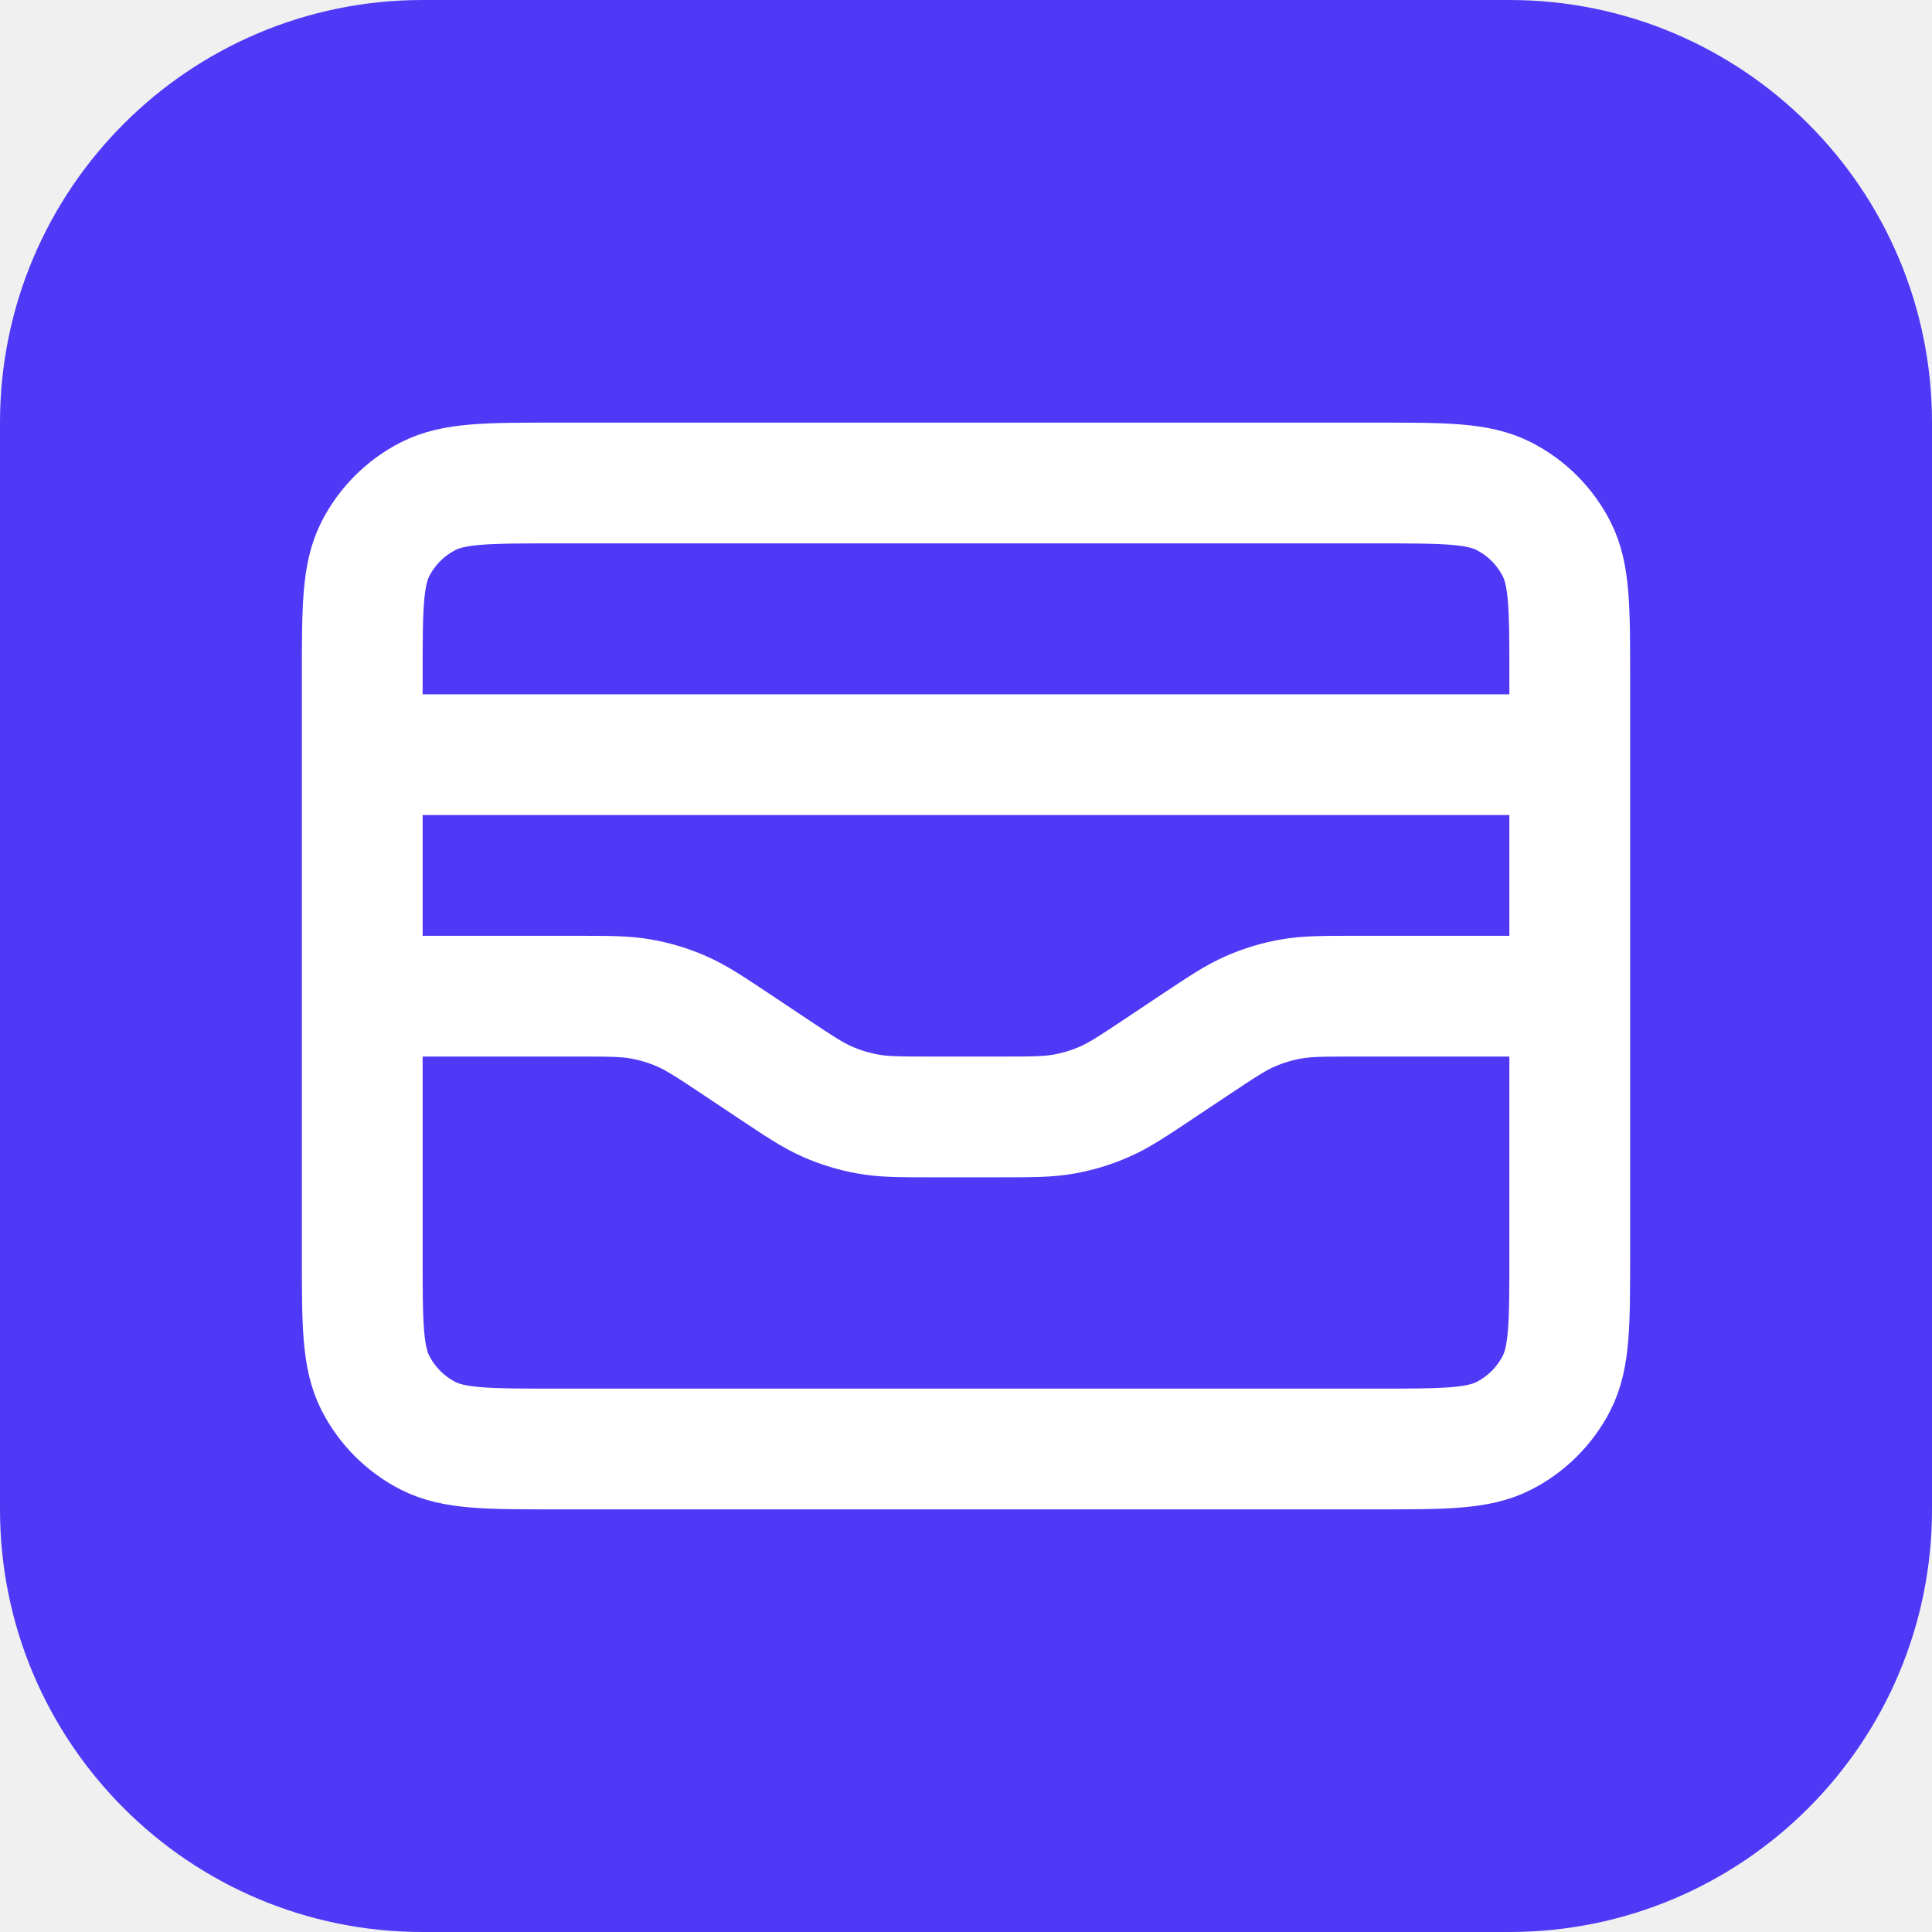
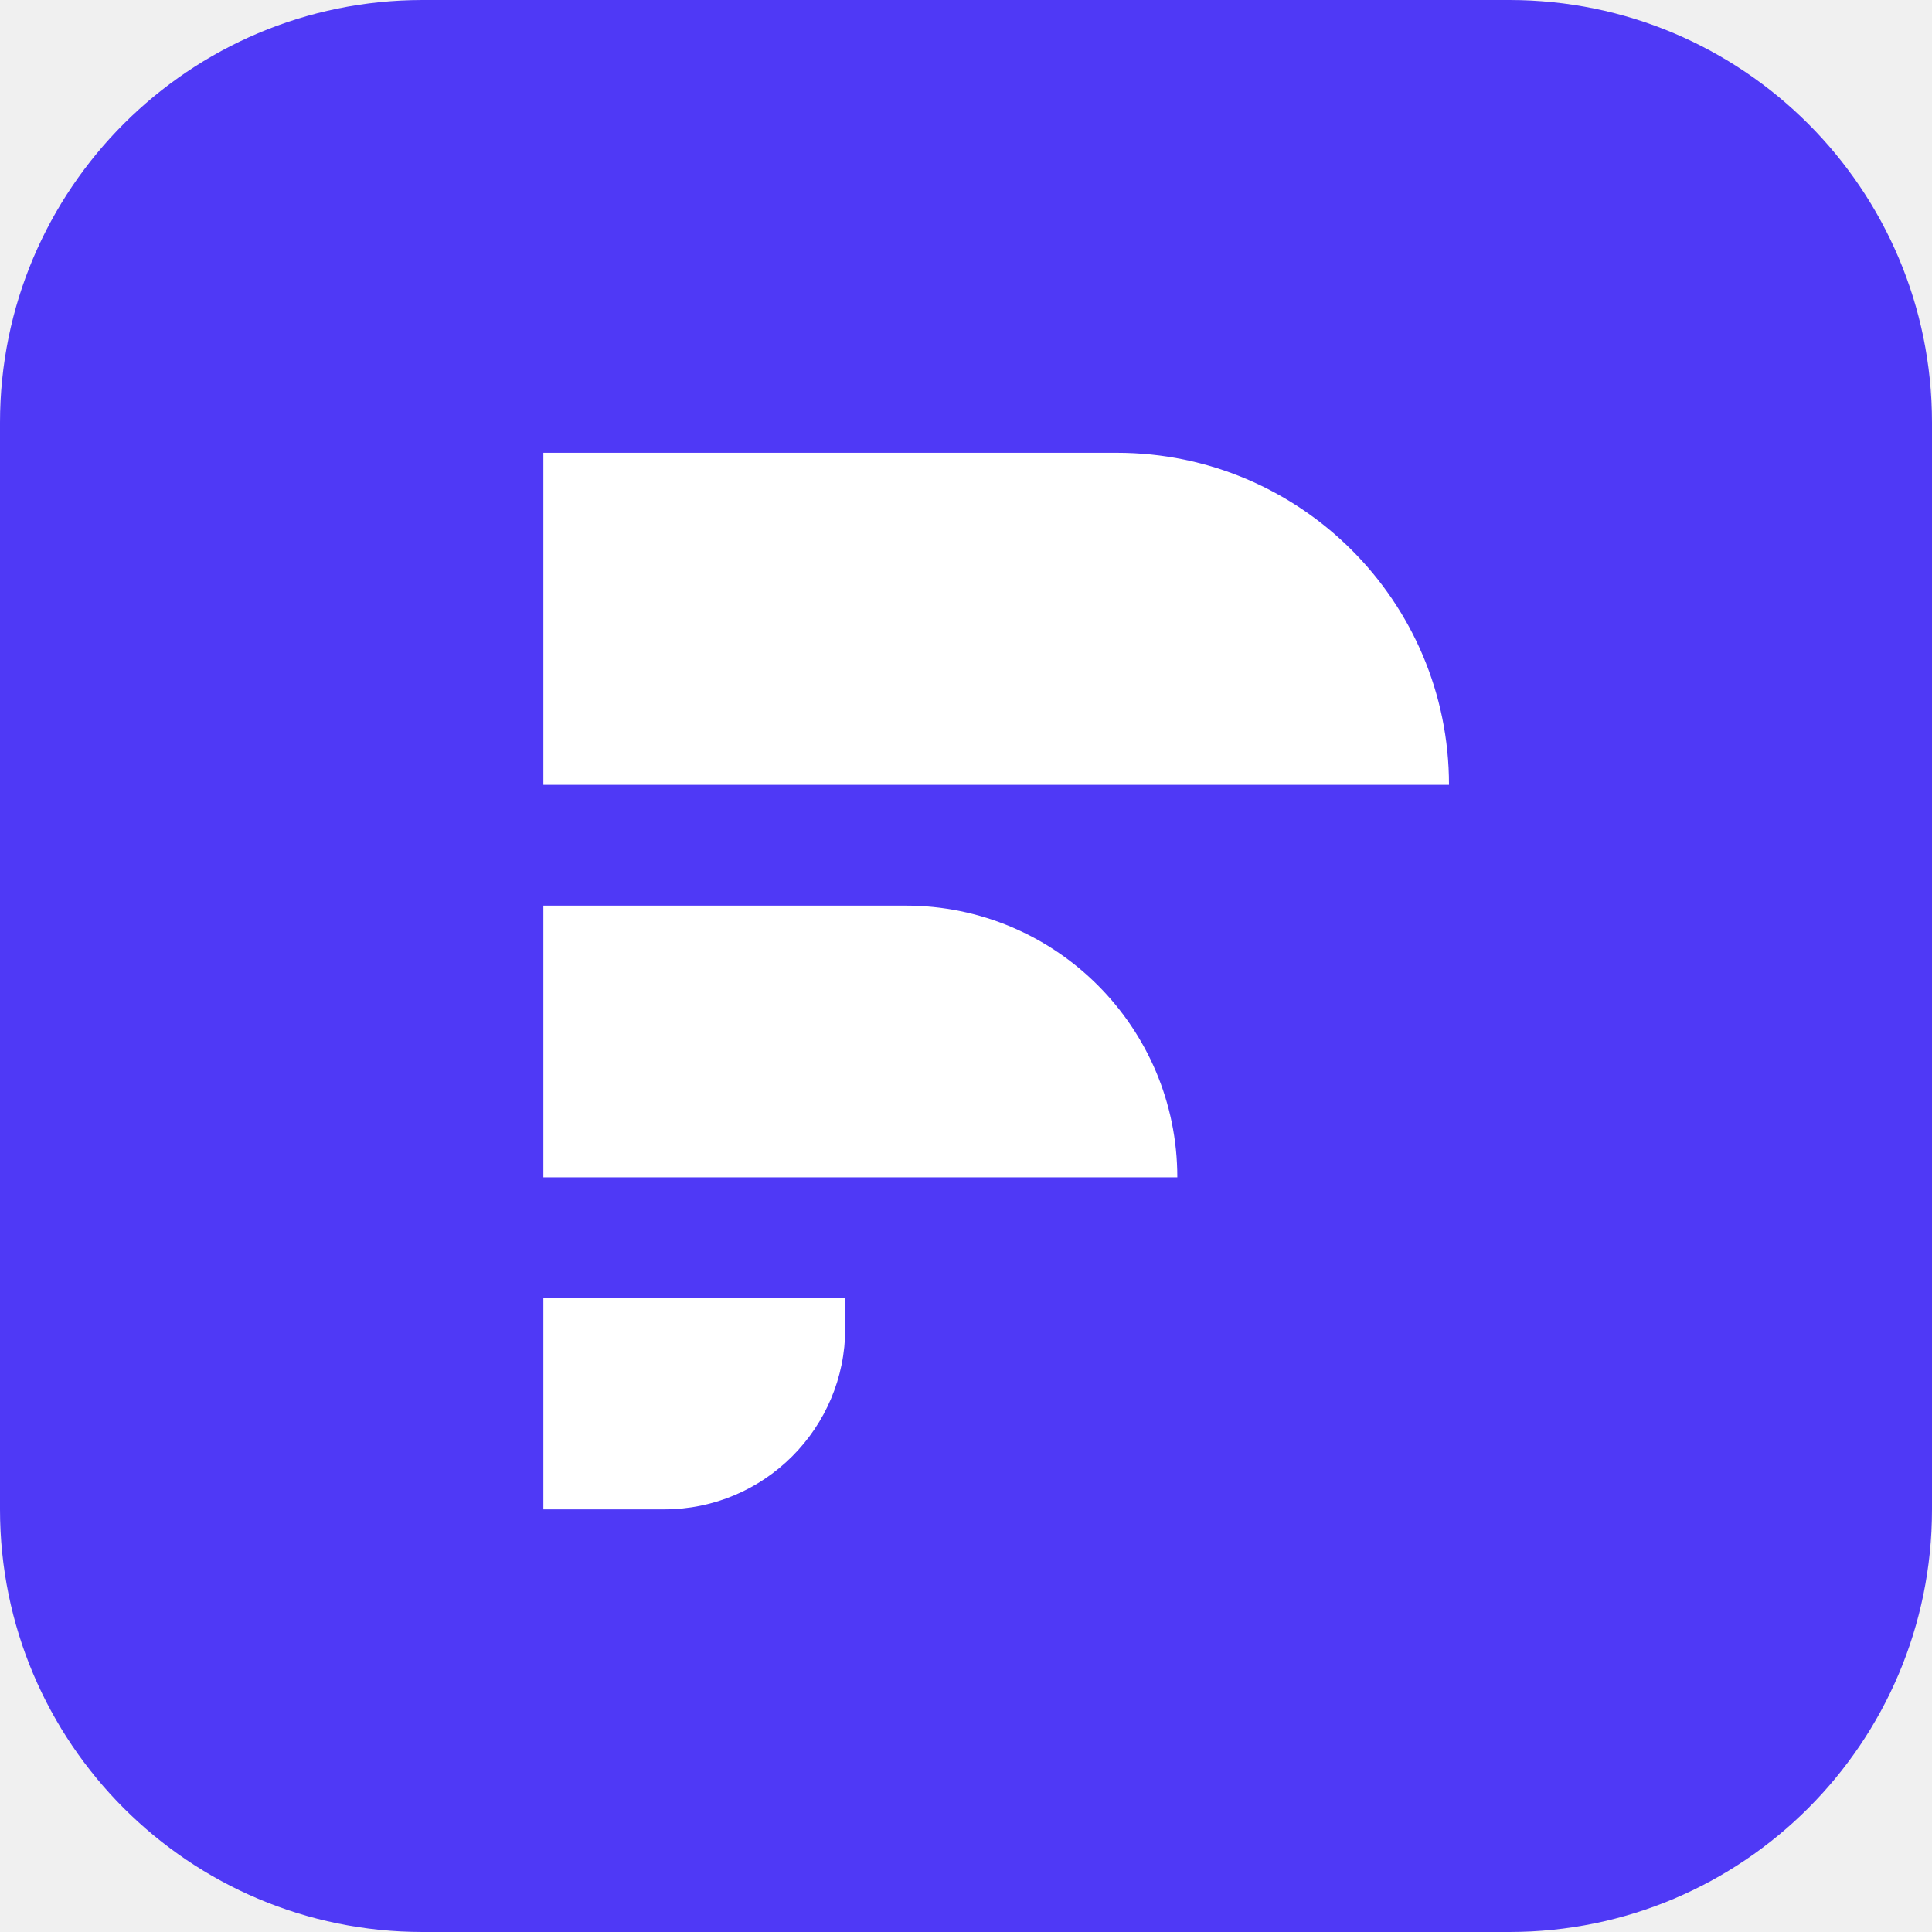
<svg xmlns="http://www.w3.org/2000/svg" width="32" height="32" viewBox="0 0 32 32" fill="none">
  <rect width="32" height="32" rx="7" fill="#4f39f6" />
-   <g transform="translate(4 4)">
-     <path d="M22 8.5H2M2 12.5H5.547C6.087 12.5 6.357 12.5 6.618 12.547C6.85 12.588 7.076 12.656 7.292 12.751C7.535 12.857 7.76 13.007 8.209 13.306L8.791 13.694C9.24 13.993 9.465 14.143 9.708 14.249C9.924 14.344 10.15 14.412 10.382 14.453C10.643 14.5 10.913 14.5 11.453 14.5H12.547C13.087 14.5 13.357 14.5 13.618 14.453C13.85 14.412 14.076 14.344 14.292 14.249C14.535 14.143 14.76 13.993 15.209 13.694L15.791 13.306C16.24 13.007 16.465 12.857 16.708 12.751C16.924 12.656 17.15 12.588 17.382 12.547C17.643 12.5 17.913 12.5 18.453 12.5H22M2 7.2L2 16.8C2 17.92 2 18.48 2.218 18.908C2.41 19.284 2.716 19.59 3.092 19.782C3.52 20 4.08 20 5.2 20L18.8 20C19.92 20 20.48 20 20.908 19.782C21.284 19.59 21.59 19.284 21.782 18.908C22 18.48 22 17.92 22 16.8V7.2C22 6.08 22 5.52 21.782 5.092C21.59 4.716 21.284 4.41 20.908 4.218C20.48 4 19.92 4 18.8 4L5.2 4C4.08 4 3.52 4 3.092 4.218C2.716 4.41 2.41 4.716 2.218 5.092C2 5.52 2 6.08 2 7.2Z" stroke="white" stroke-width="2" stroke-linecap="round" stroke-linejoin="round" />
-   </g>
+   <path d="M9 7.5h9.5a5.5 5.5 0 0 1 5.5 5.5H9Z" fill="white" />
+   <path d="M9 15h6a4.5 4.5 0 0 1 4.5 4.5H9Z" fill="white" />
+   <path d="M9 21.5h5V22a3 3 0 0 1-3 3H9Z" fill="white" />
</svg>
